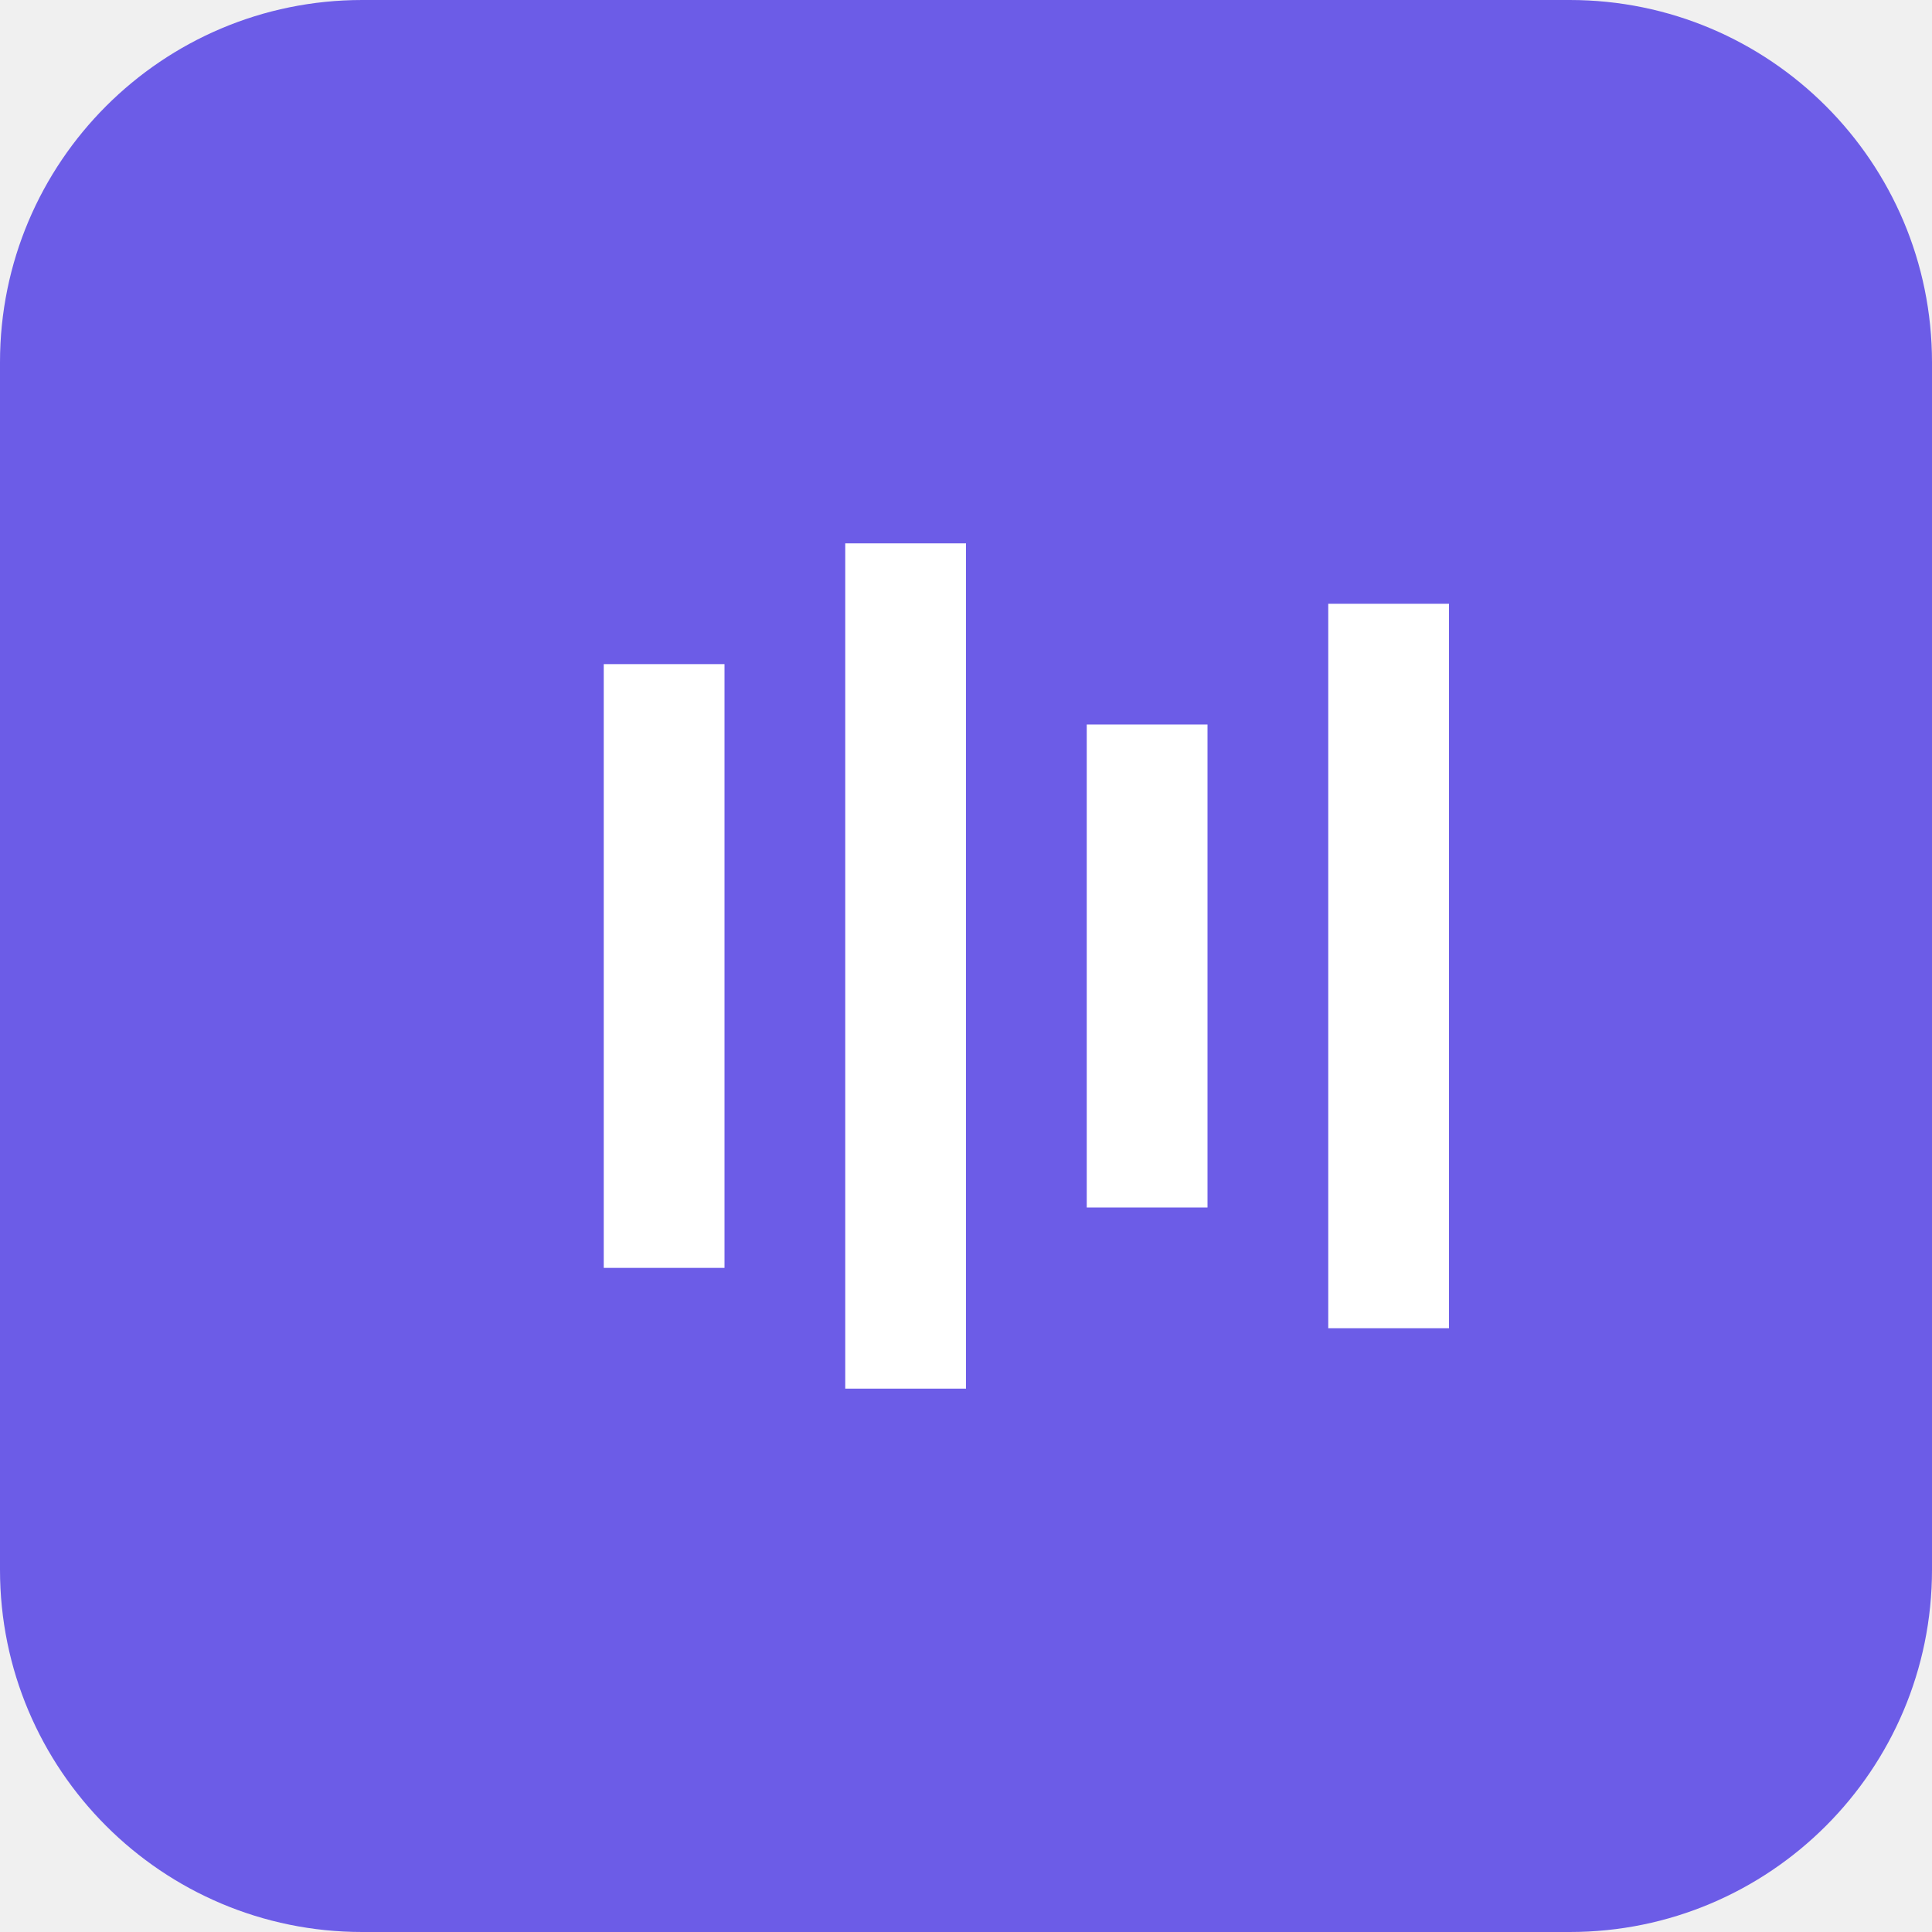
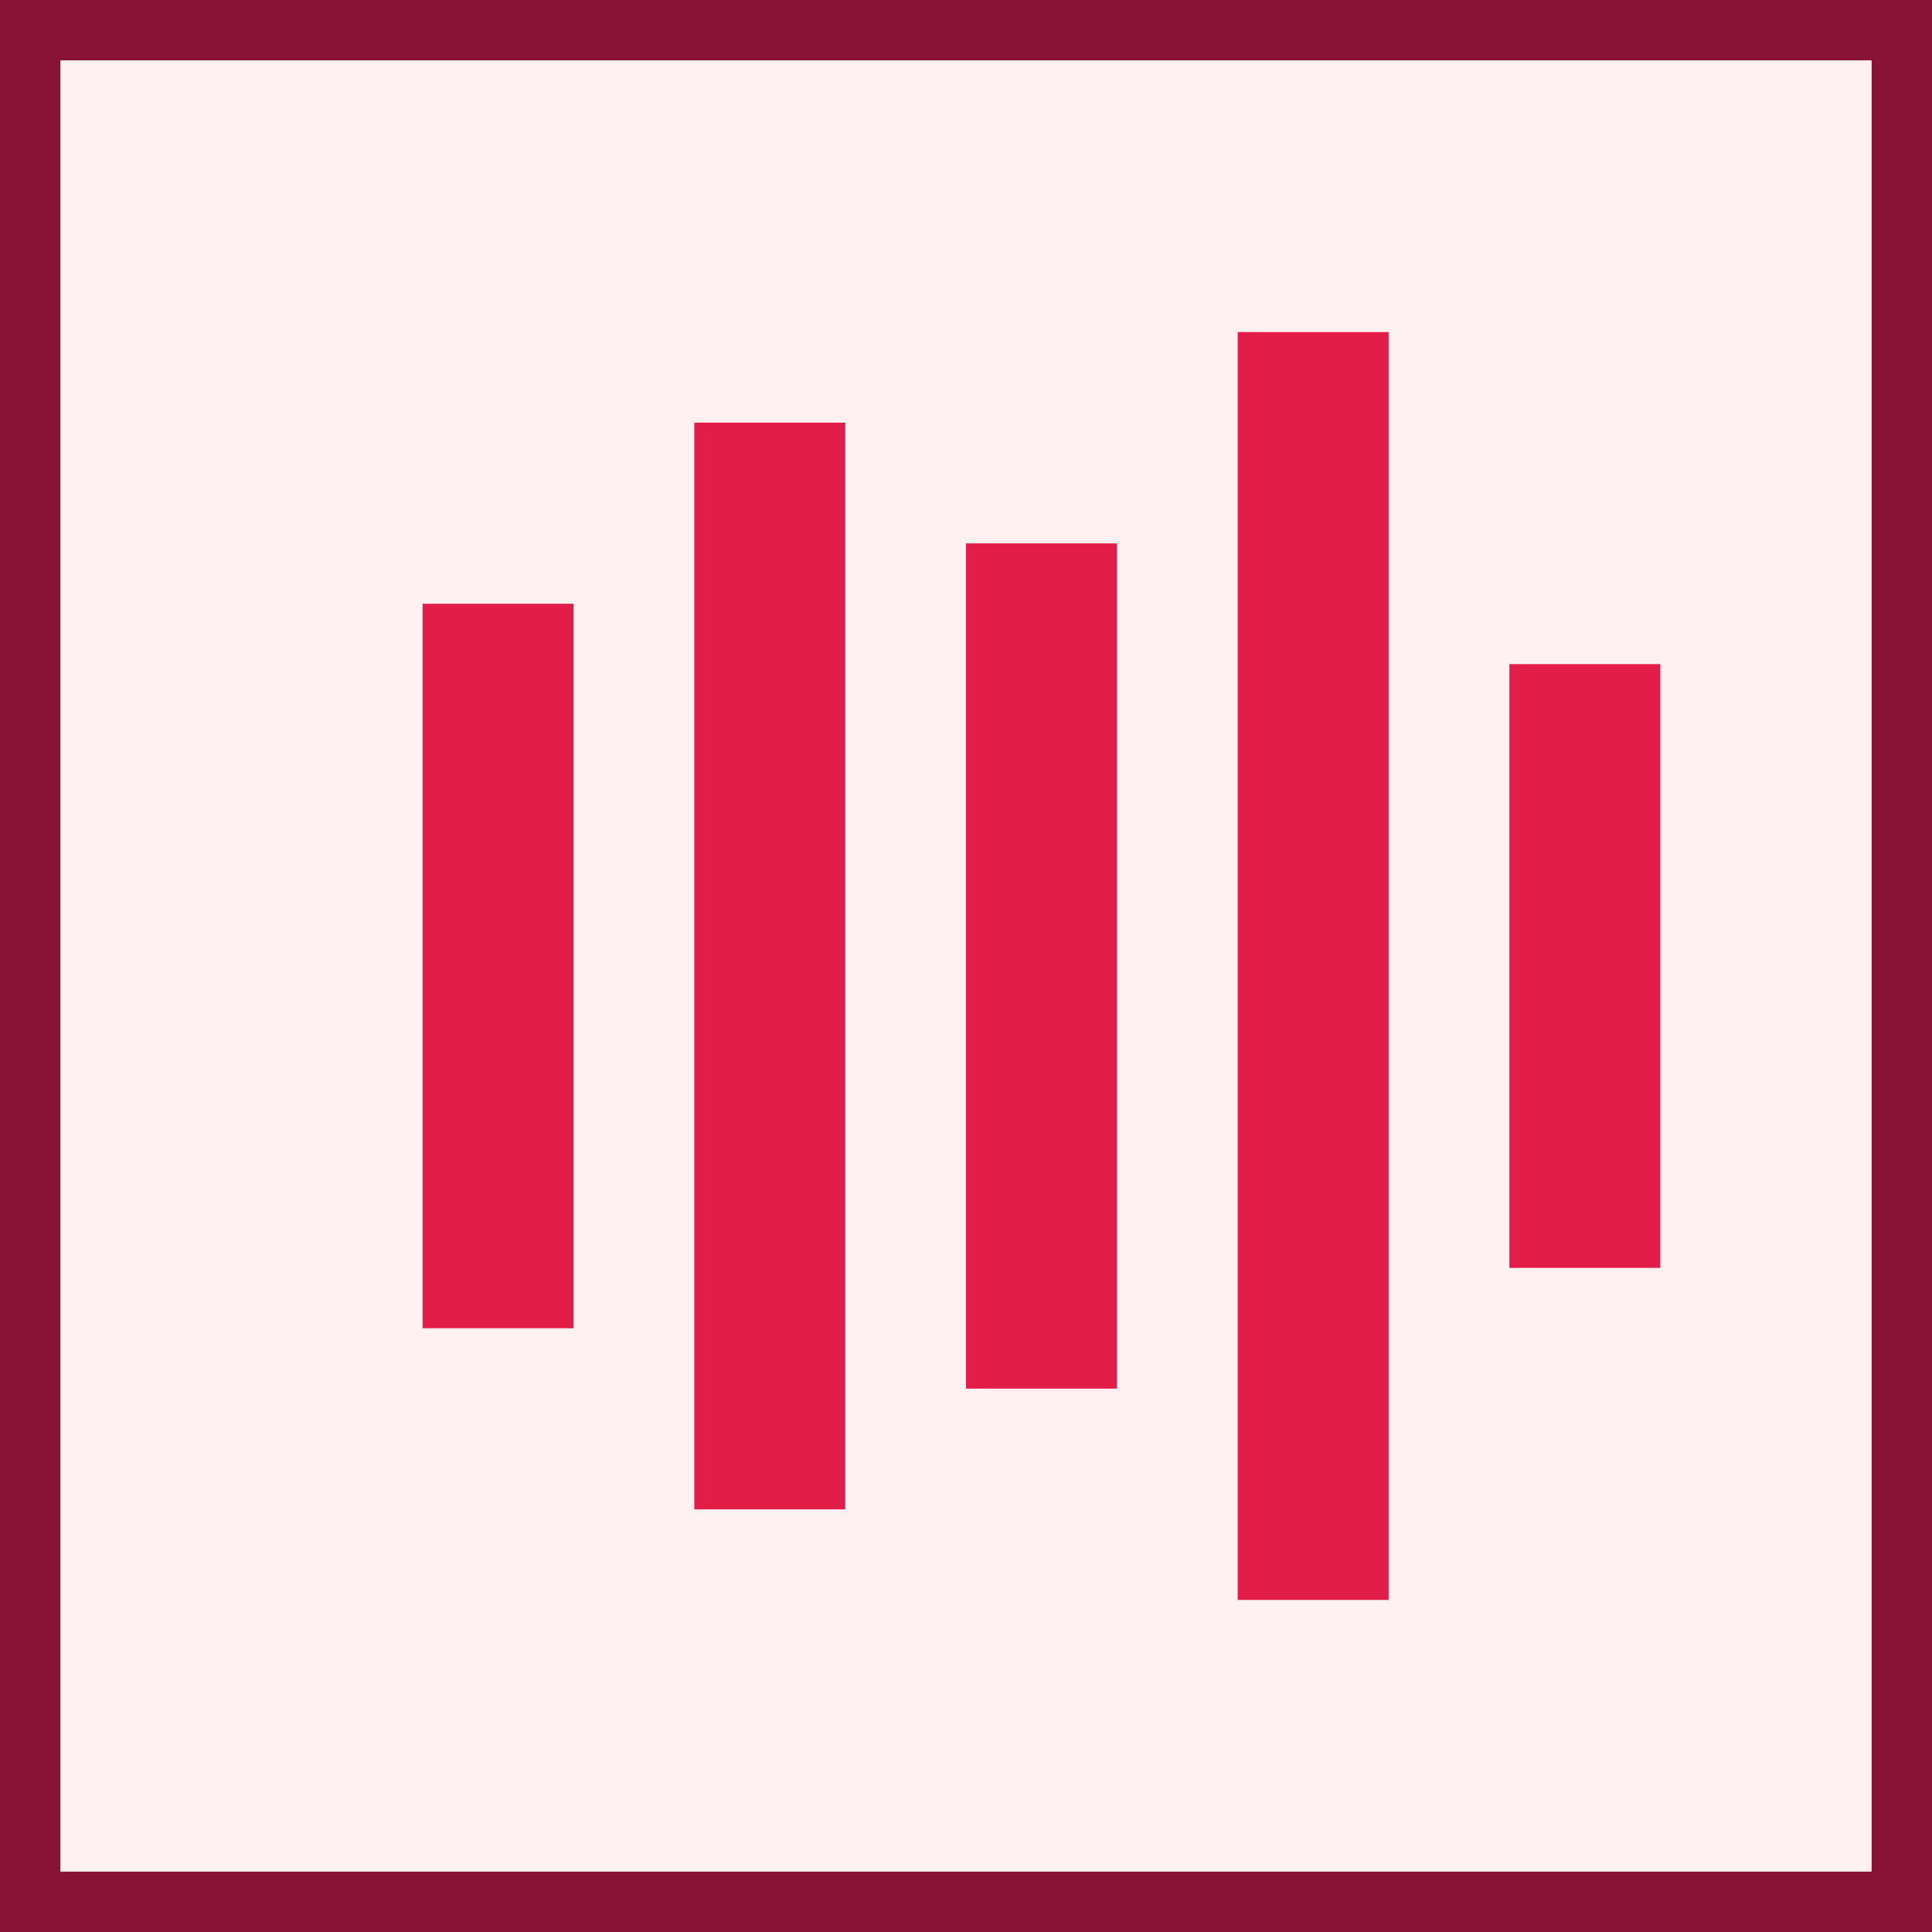
<svg xmlns="http://www.w3.org/2000/svg" viewBox="0 0 128 128">
-   <rect width="128" height="128" rx="24" fill="#6c5ce7" />
-   <path d="M40 44h8v40h-8zM56 36h8v56h-8zM72 48h8v32h-8zM88 40h8v48h-8z" fill="#fff" />
+   <rect width="128" height="128" fill="#881337" />
+   <rect x="4" y="4" width="120" height="120" fill="#fff1f2" />
+   <rect x="28" y="40" width="10" height="48" fill="#e11d48" />
+   <rect x="46" y="28" width="10" height="72" fill="#e11d48" />
+   <rect x="64" y="36" width="10" height="56" fill="#e11d48" />
+   <rect x="82" y="22" width="10" height="84" fill="#e11d48" />
+   <rect x="100" y="44" width="10" height="40" fill="#e11d48" />
</svg>
